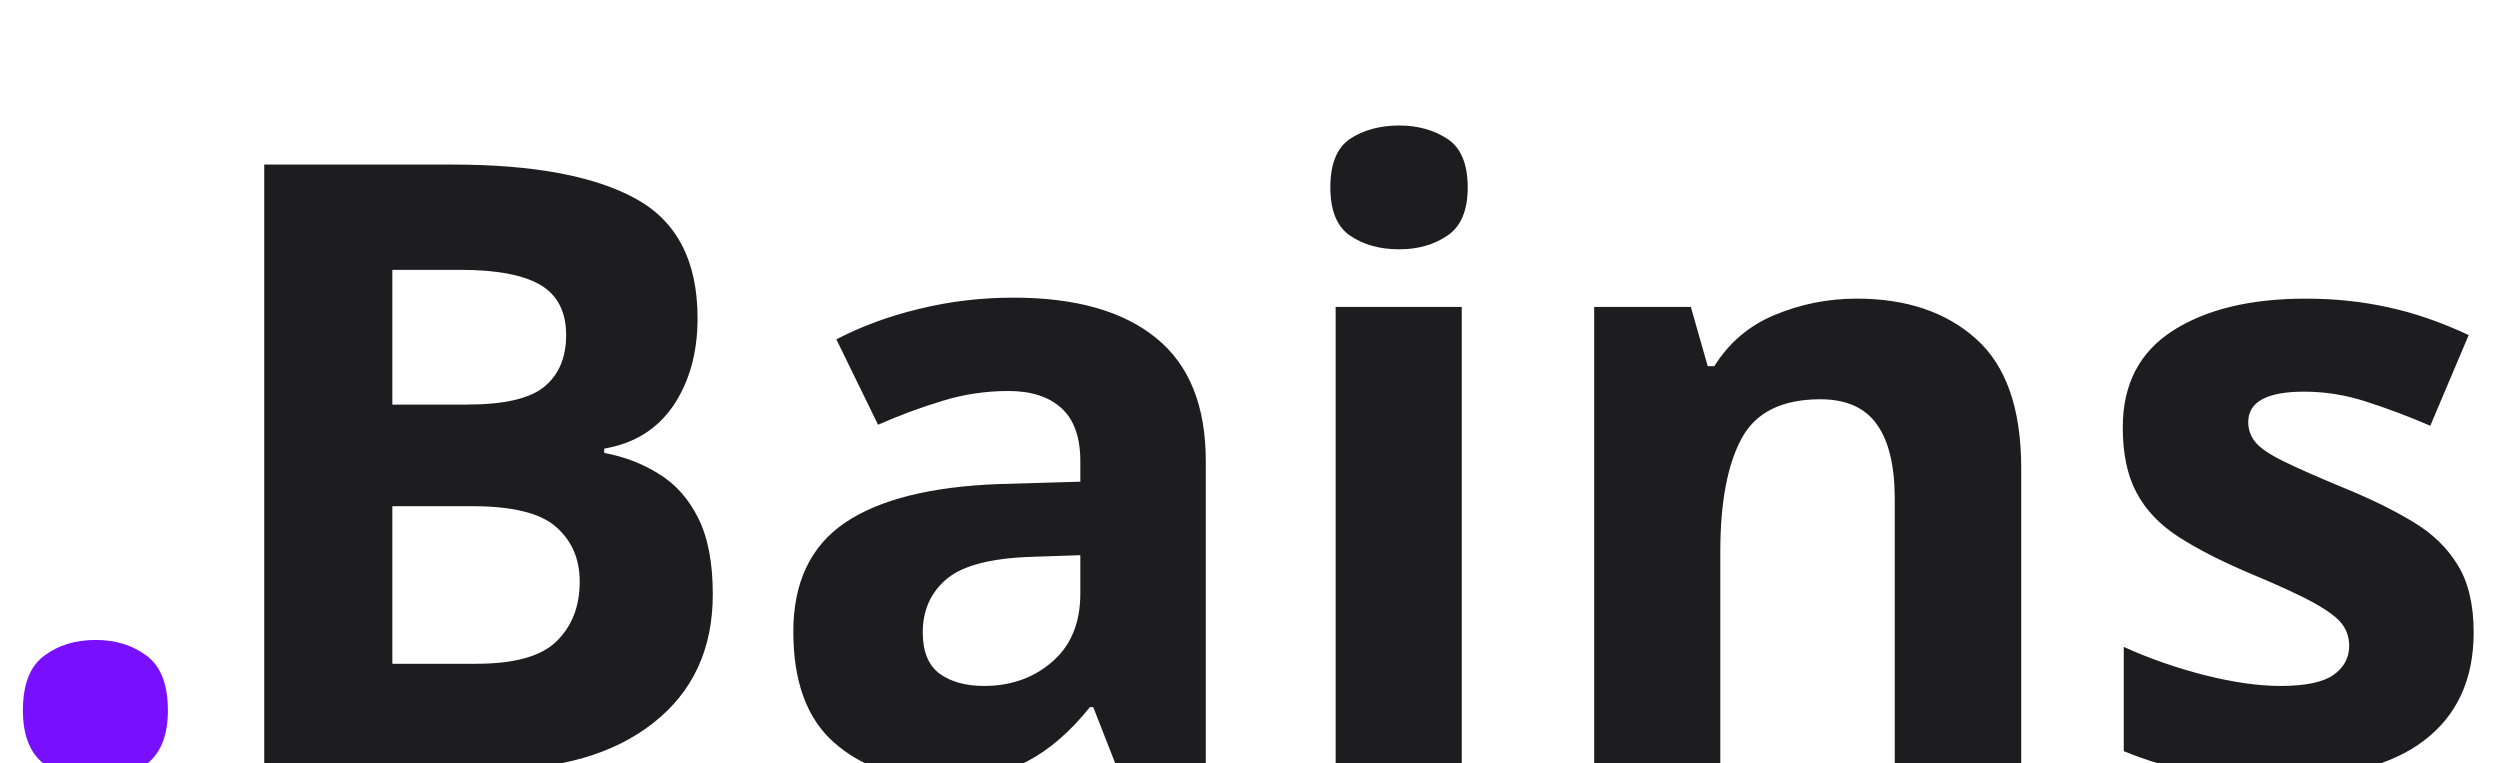
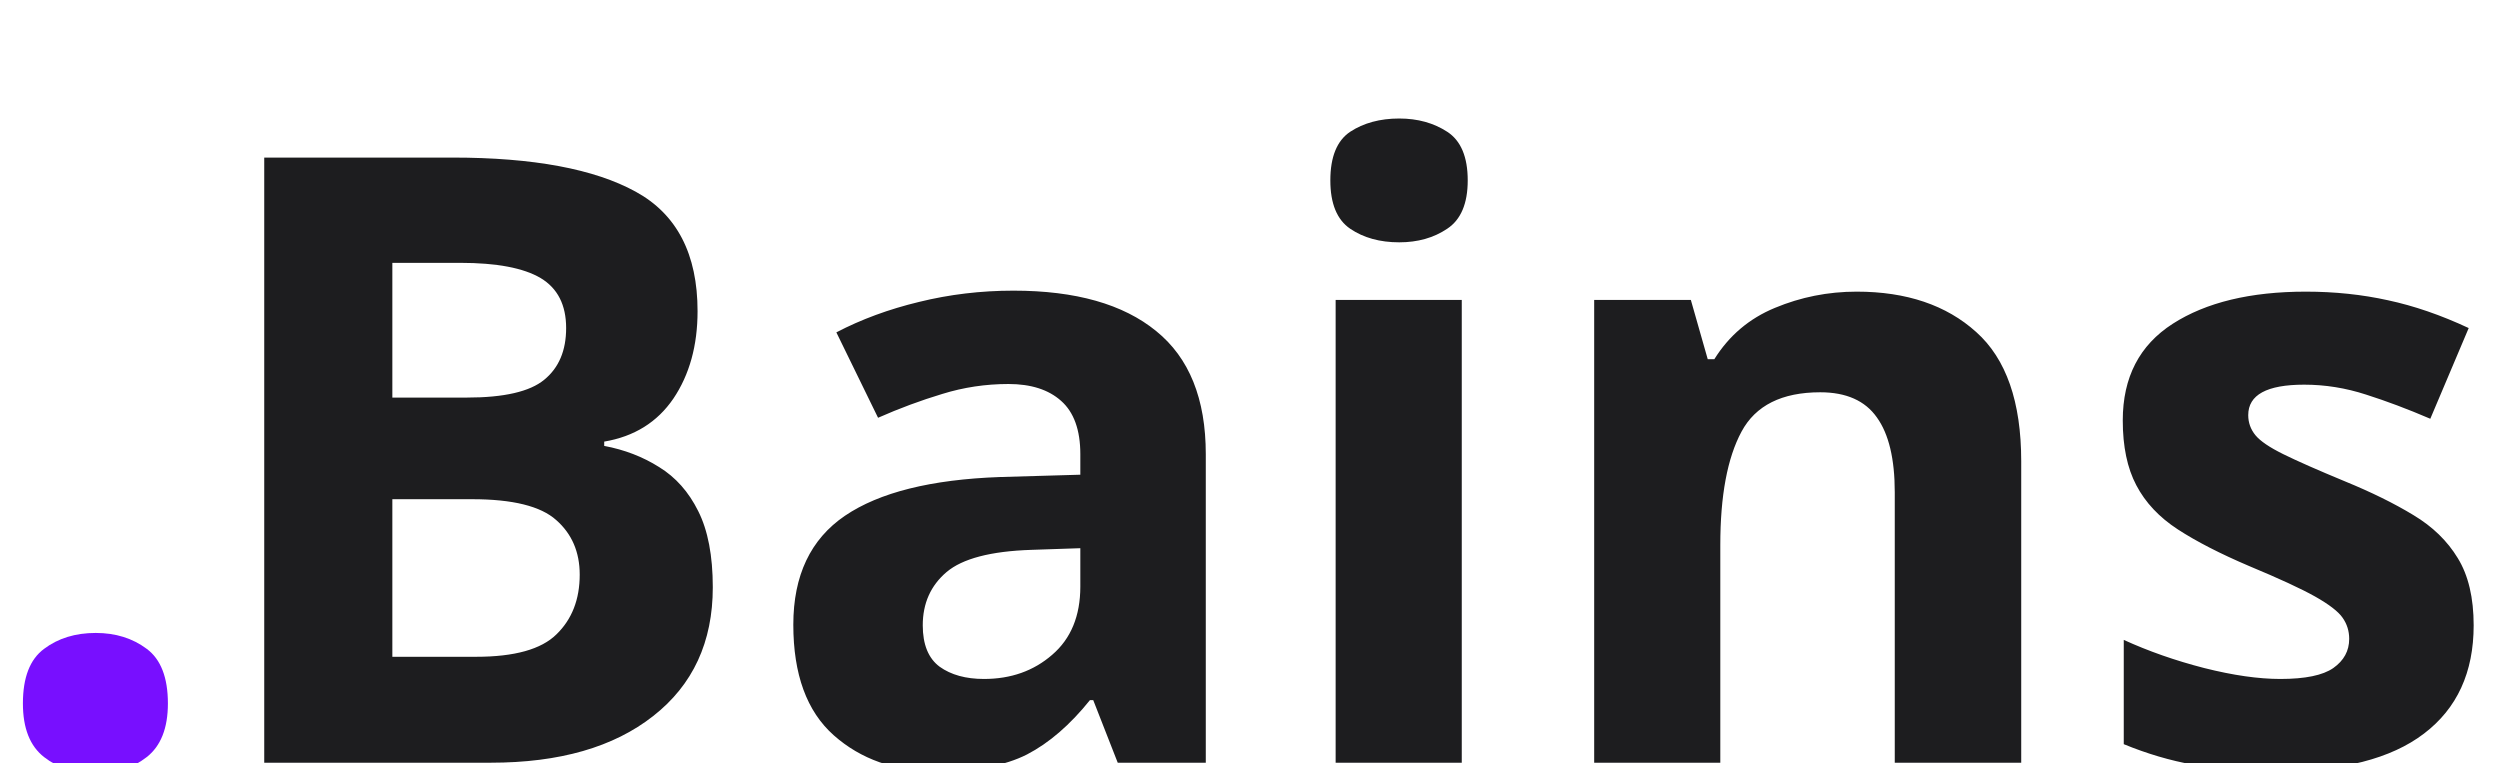
<svg xmlns="http://www.w3.org/2000/svg" id="Logo" data-name="Logo" viewBox="0 0 118 36">
  <defs>
    <style>
      .cls-1 {
        font-family: OldStandardTT-Bold, 'Old Standard TT';
        font-size: 40px;
        font-weight: 700;
      }

      .cls-2 {
        fill: #1d1d1f;
      }

      .cls-3 {
        fill: #780fff;
      }
    </style>
  </defs>
-   <text class="cls-1" transform="translate(-1.2 36.33)">
+   <text class="cls-1" transform="translate(-1.2 36)">
    <tspan class="cls-3" x="0" y="0">.</tspan>
    <tspan class="cls-2" x="10.08" y="0">Bains</tspan>
  </text>
</svg>
